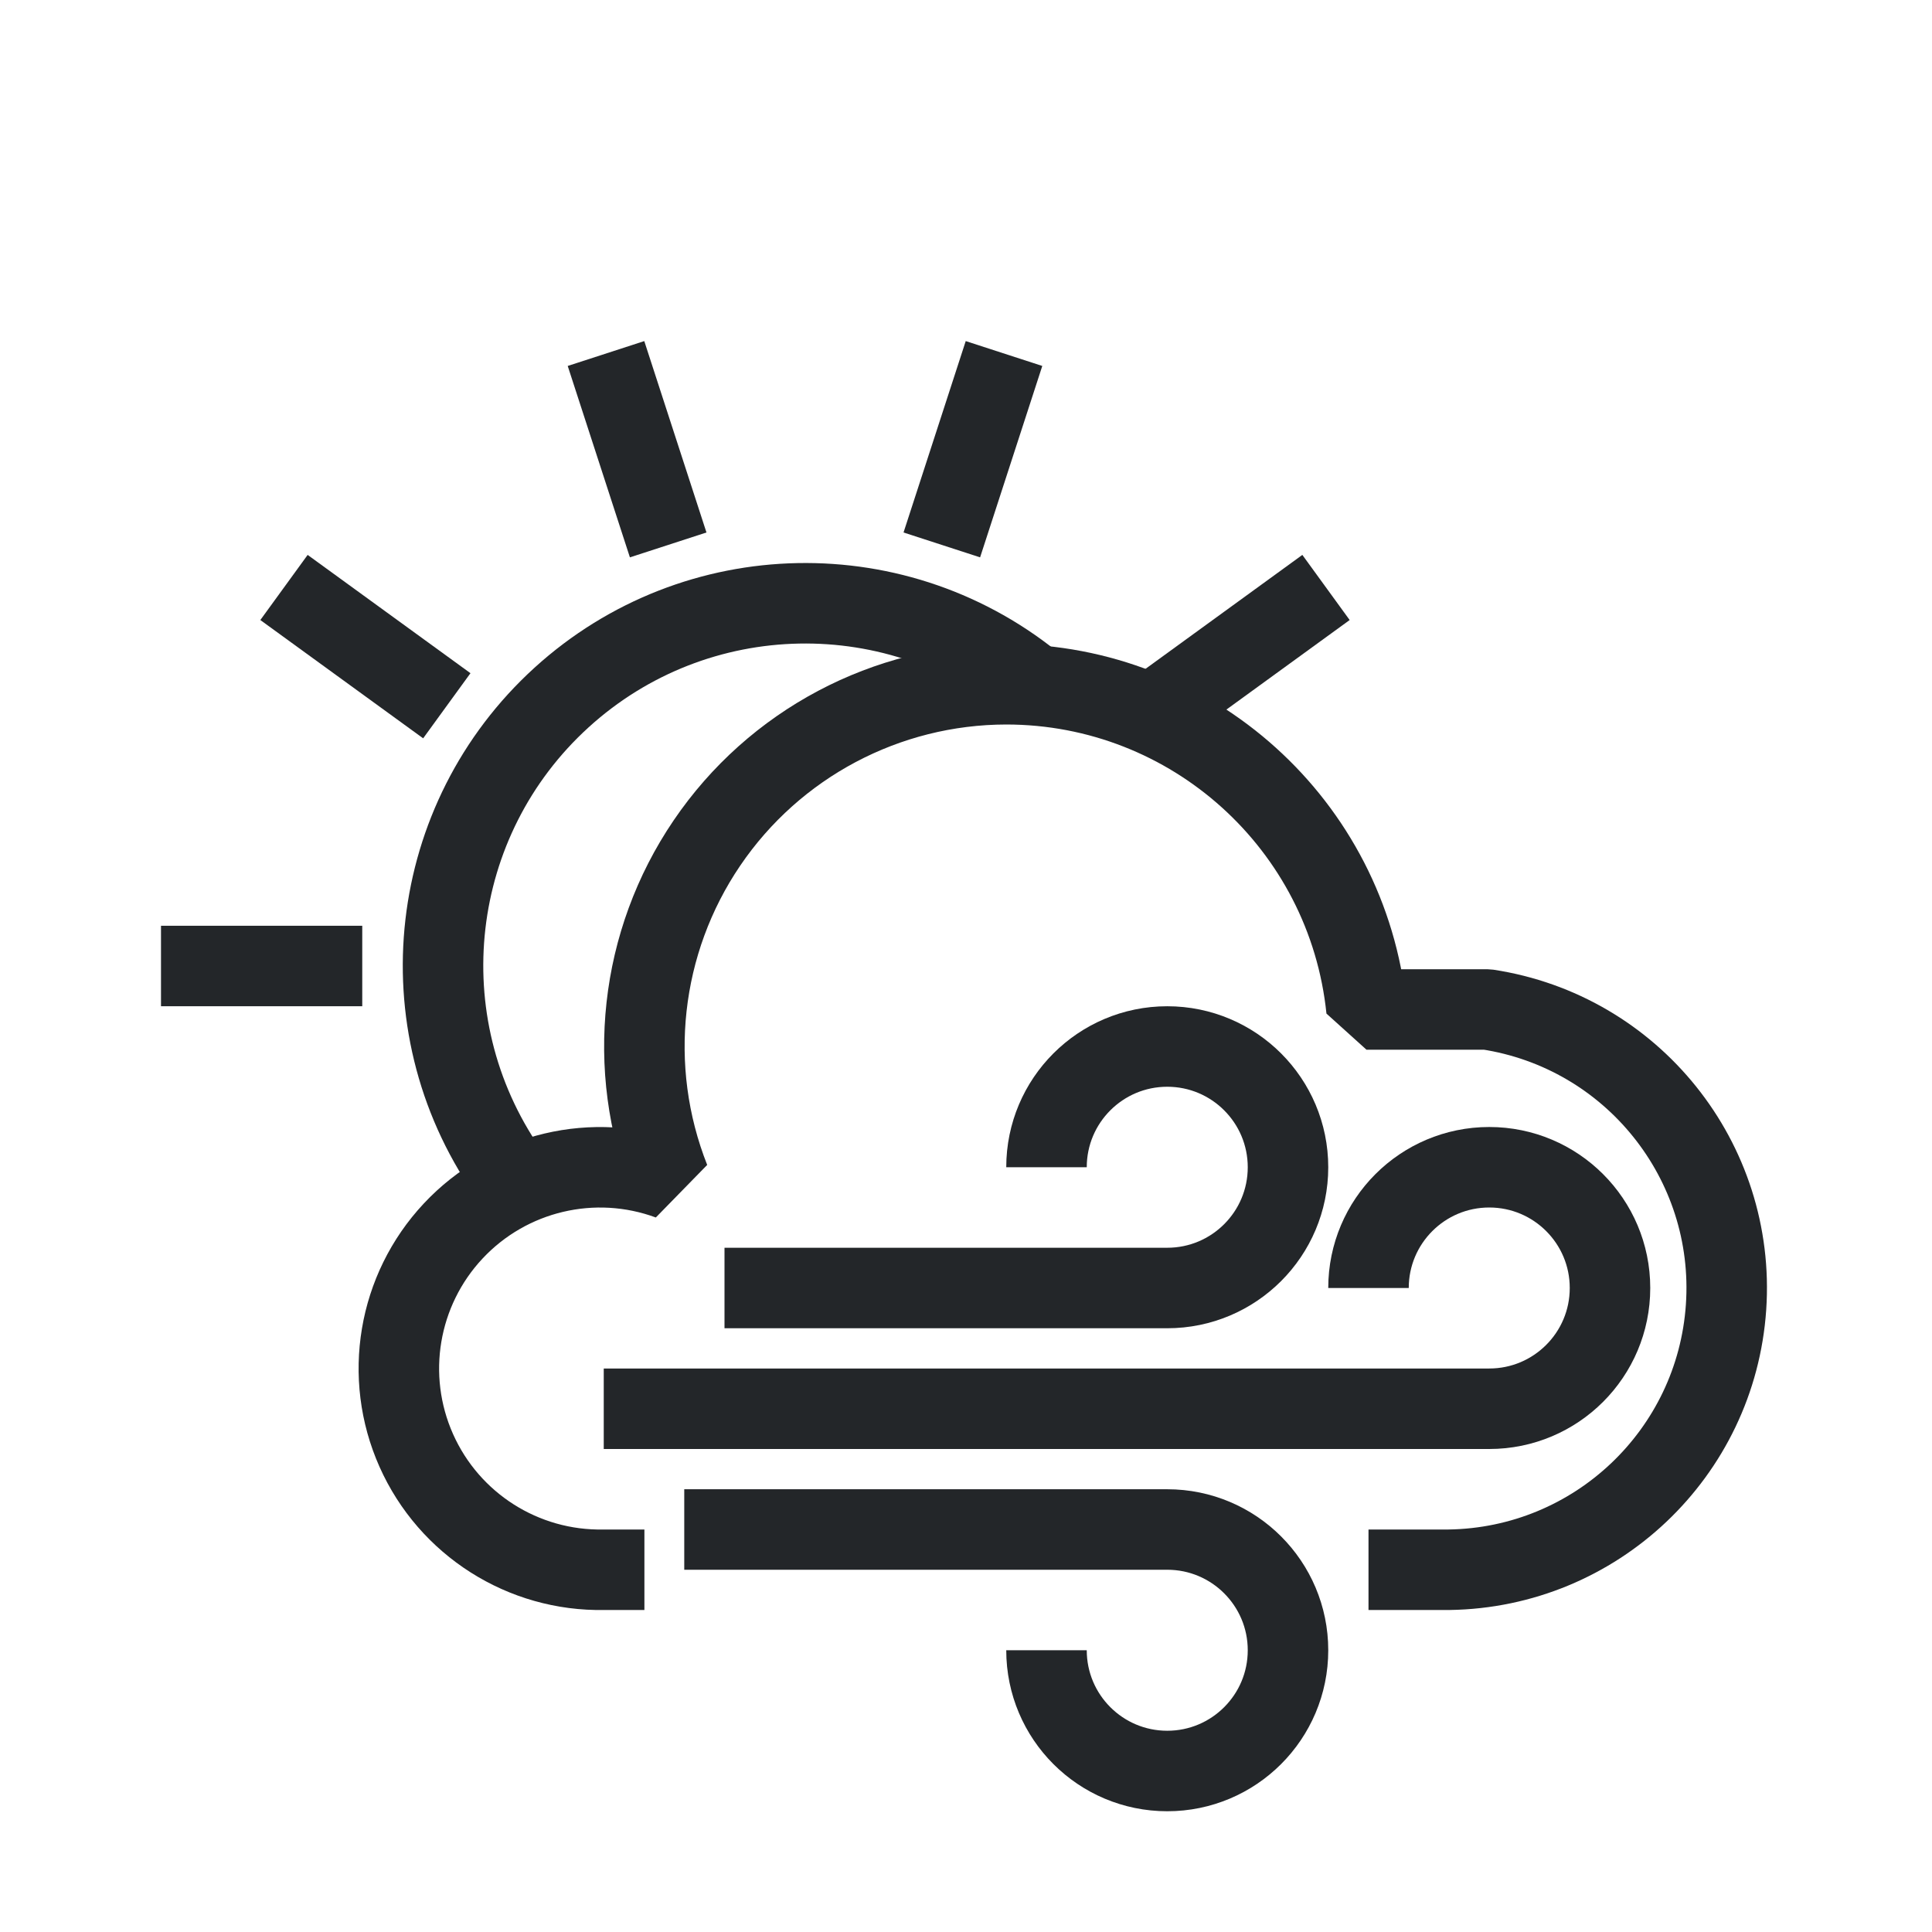
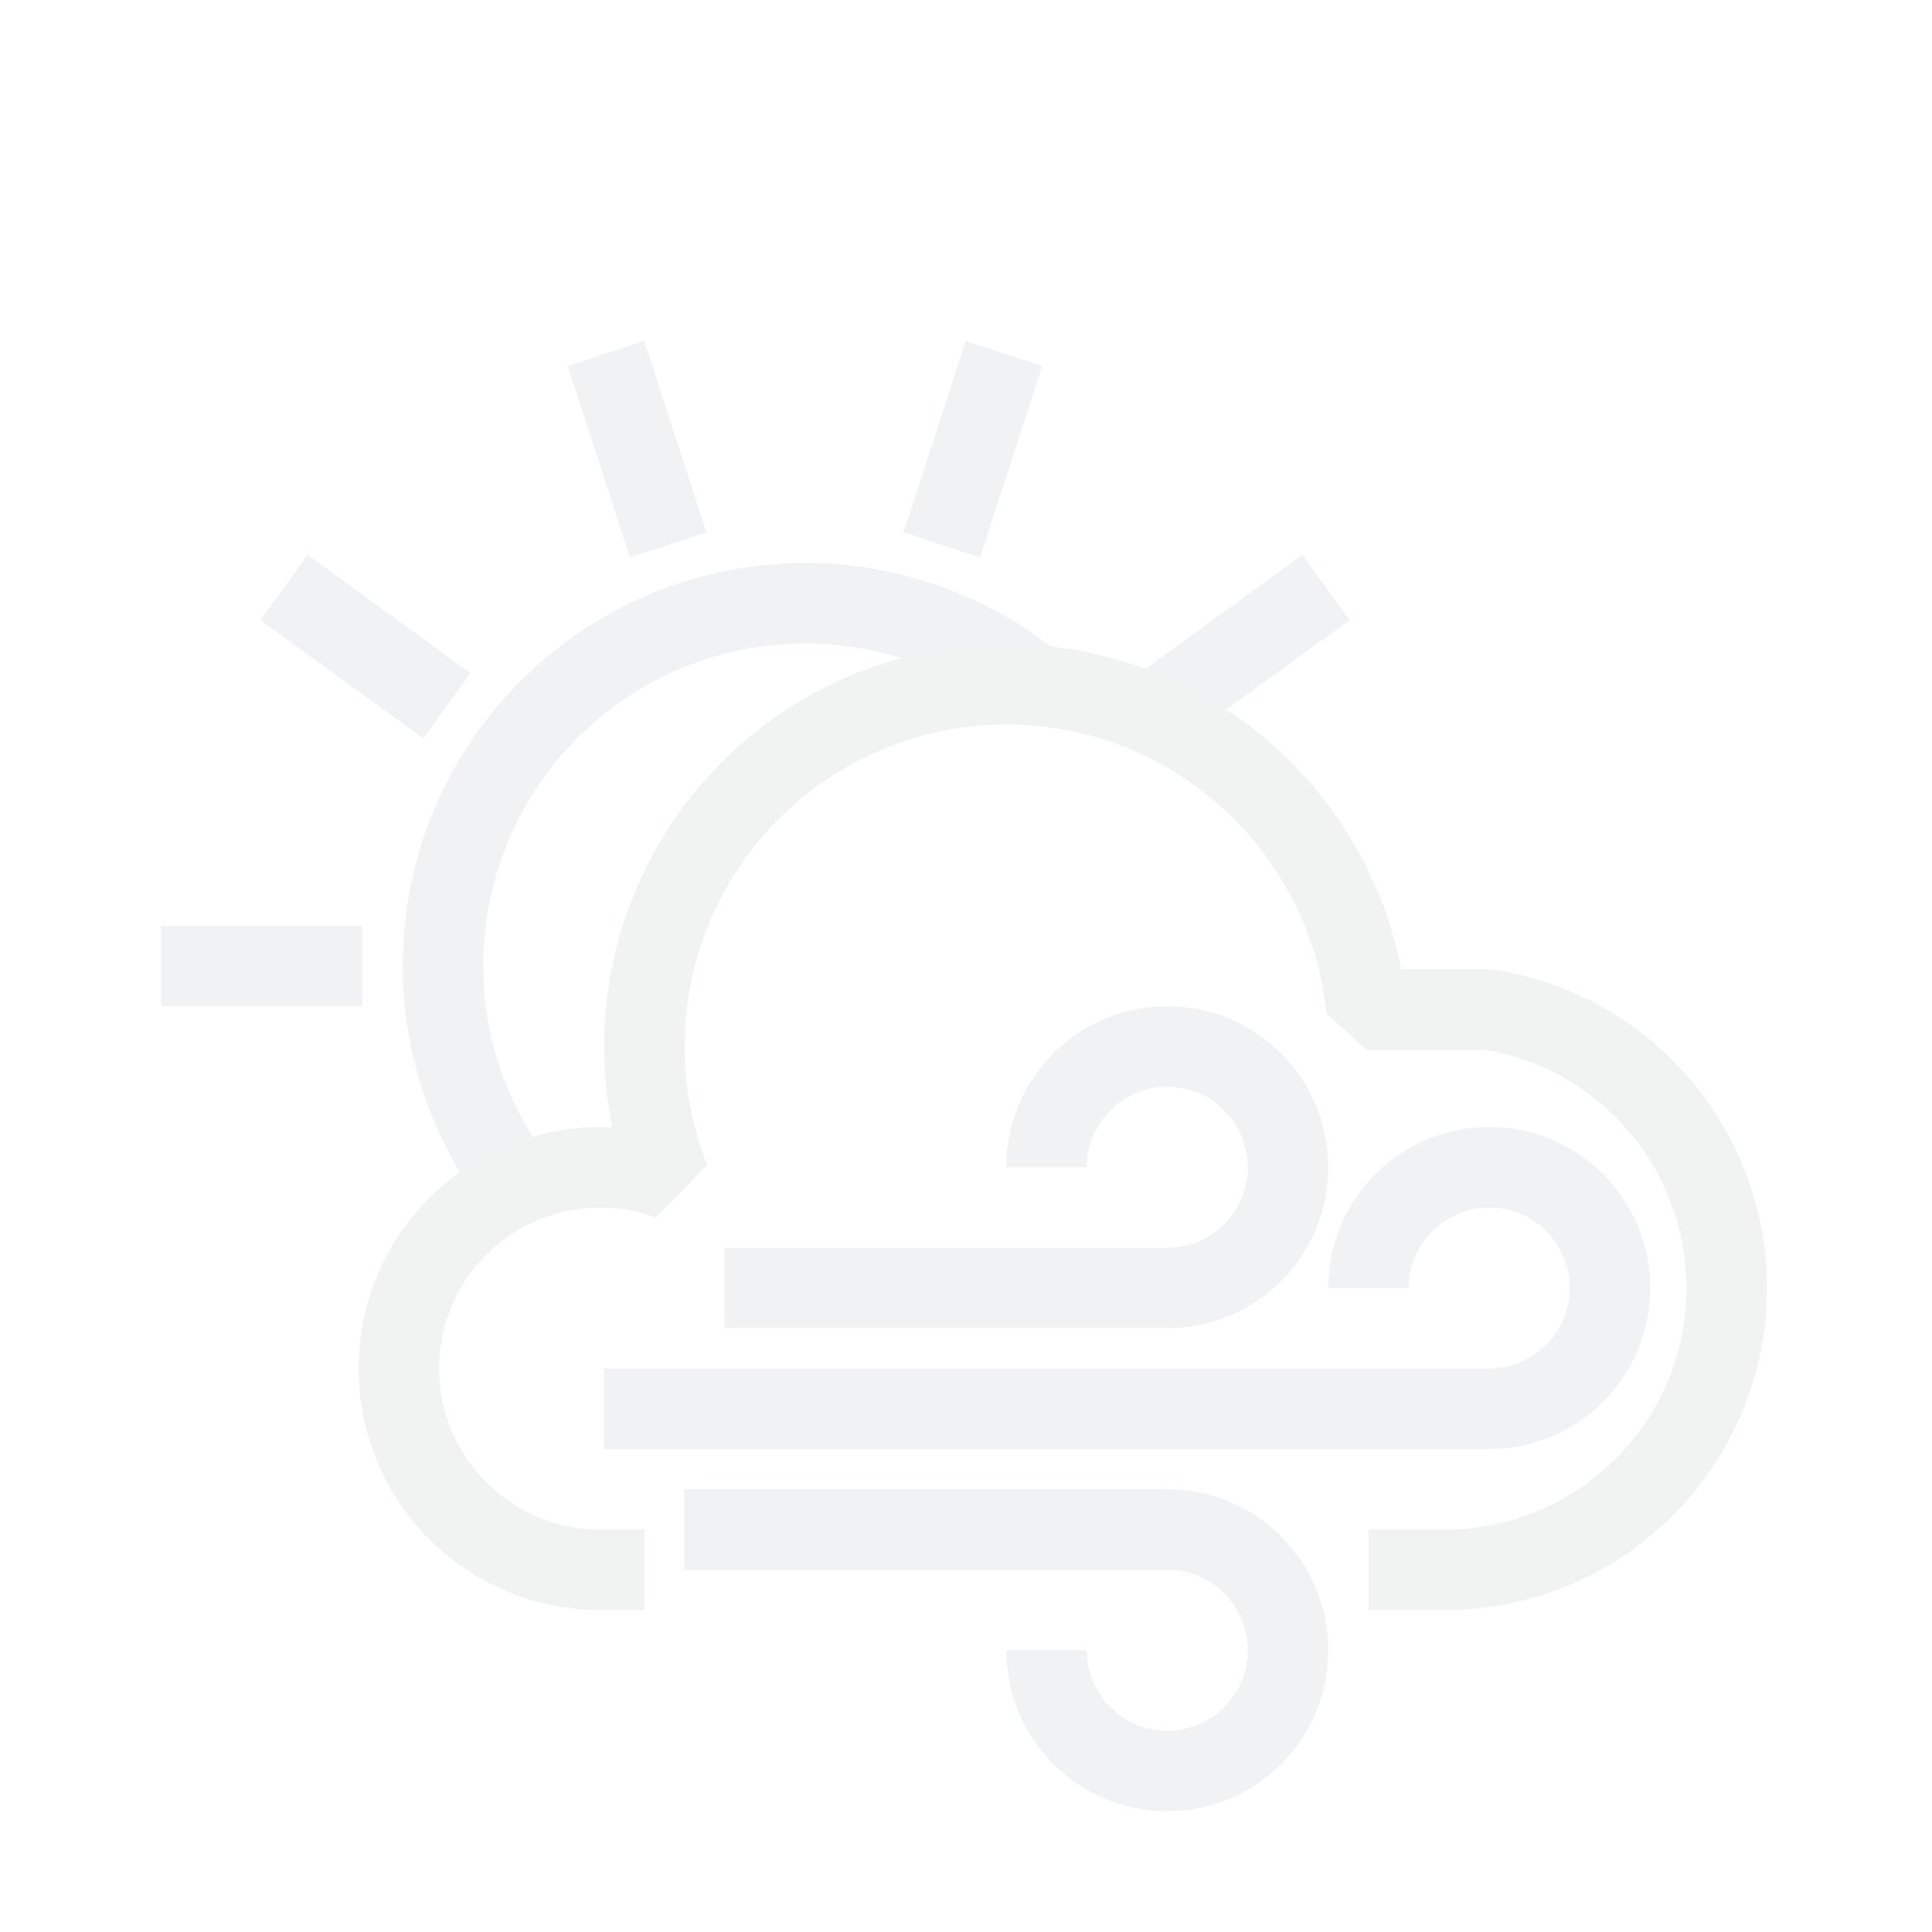
- <svg xmlns="http://www.w3.org/2000/svg" width="48" height="48">
+ <svg xmlns="http://www.w3.org/2000/svg" width="48" height="48" version="1.1" id="svg4">
+   <defs id="defs4" />
  <style id="current-color-scheme" type="text/css">
  .ColorScheme-Text {
    color:#232629;
  }
 </style>
-   <g id="weather-clouds-wind-symbolic" class="ColorScheme-Text" stroke-linejoin="bevel">
-     <path id="path5" class="ColorScheme-Text" d="m12.6 29.1 a9 9 0 0 1 13.2 -12" stroke="currentColor" stroke-width="2" fill="none" />
-     <path d="m4 24h5" fill="none" stroke="currentColor" stroke-width="2" id="suncl" />
-     <use transform="rotate( 36 20 24)" href="#suncl" />
-     <use transform="rotate( 72 20 24)" href="#suncl" />
-     <use transform="rotate(108 20 24)" href="#suncl" />
-     <use transform="rotate(144 20 24)" href="#suncl" />
-     <path class="ColorScheme-Text" id="cloud" d="m34 39 h 2 a 7 7 0 0 0 0.95 -13.92 h -3 a 9 9 0 0 0 -8.95-8.08 a 9 9 0 0 0 -8.36 12.31 a 5 5 0 1 0 -1.63 9.69h1 " fill="none" stroke="currentColor" stroke-width="2" />
-     <path id="wind1" class="ColorScheme-Text" d="m18 32 h11 a3 3 0 1 0 -3 -3" stroke="currentColor" stroke-width="2" fill="none" />
-     <path id="wind2" class="ColorScheme-Text" d="m15 35 h22 a3 3 0 1 0 -3 -3" stroke="currentColor" stroke-width="2" fill="none" />
-     <path id="wind3" class="ColorScheme-Text" d="m17 38 h12 a3 3 0 1 1 -3 3" stroke="currentColor" stroke-width="2" fill="none" />
-     <rect width="48" height="48" fill="none" />
-   </g>
+   <path id="path5" class="ColorScheme-Text" d="m 12.6,29.1 a 9,9 0 0 1 13.2,-12" stroke="currentColor" stroke-width="2" fill="none" style="stroke-linejoin:bevel;stroke:#f1f2f3;stroke-opacity:1" />
+   <path d="M 4,24 H 9" fill="none" stroke="currentColor" stroke-width="2" id="suncl" style="color:#232629;stroke-linejoin:bevel;stroke:#f1f2f3;stroke-opacity:1;fill:#000000;fill-opacity:1" />
+   <use transform="rotate(36,20,24)" href="#suncl" id="use1" style="color:#232629;stroke-linejoin:bevel;stroke:#f1f2f3;stroke-opacity:1;fill:#000000;fill-opacity:1" />
+   <use transform="rotate(72,20,24)" href="#suncl" id="use2" style="color:#232629;stroke-linejoin:bevel;stroke:#f1f2f3;stroke-opacity:1;fill:#000000;fill-opacity:1" />
+   <use transform="rotate(108,20,24)" href="#suncl" id="use3" style="color:#232629;stroke-linejoin:bevel;stroke:#f1f2f3;stroke-opacity:1;fill:#000000;fill-opacity:1" />
+   <use transform="rotate(144,20,24)" href="#suncl" id="use4" style="color:#232629;stroke-linejoin:bevel;stroke:#f1f2f3;stroke-opacity:1;fill:#000000;fill-opacity:1" />
+   <path class="ColorScheme-Text" id="cloud" d="m 34,39 h 2 a 7,7 0 0 0 0.95,-13.92 h -3 A 9,9 0 0 0 25,17 9,9 0 0 0 16.64,29.31 5,5 0 1 0 15.01,39 h 1" fill="none" stroke="currentColor" stroke-width="2" style="stroke-linejoin:bevel;stroke:#f1f3f3;stroke-opacity:1" />
+   <path id="wind1" class="ColorScheme-Text" d="M 18,32 H 29 A 3,3 0 1 0 26,29" stroke="currentColor" stroke-width="2" fill="none" style="stroke-linejoin:bevel;stroke:#f1f2f3;stroke-opacity:1" />
+   <path id="wind2" class="ColorScheme-Text" d="M 15,35 H 37 A 3,3 0 1 0 34,32" stroke="currentColor" stroke-width="2" fill="none" style="stroke-linejoin:bevel;stroke:#f1f2f3;stroke-opacity:1" />
+   <path id="wind3" class="ColorScheme-Text" d="m 17,38 h 12 a 3,3 0 1 1 -3,3" stroke="currentColor" stroke-width="2" fill="none" style="stroke-linejoin:bevel;stroke:#f1f2f3;stroke-opacity:1" />
+   <rect width="48" height="48" fill="none" id="rect4" x="0" y="0" style="color:#232629;stroke-linejoin:bevel" />
</svg>
